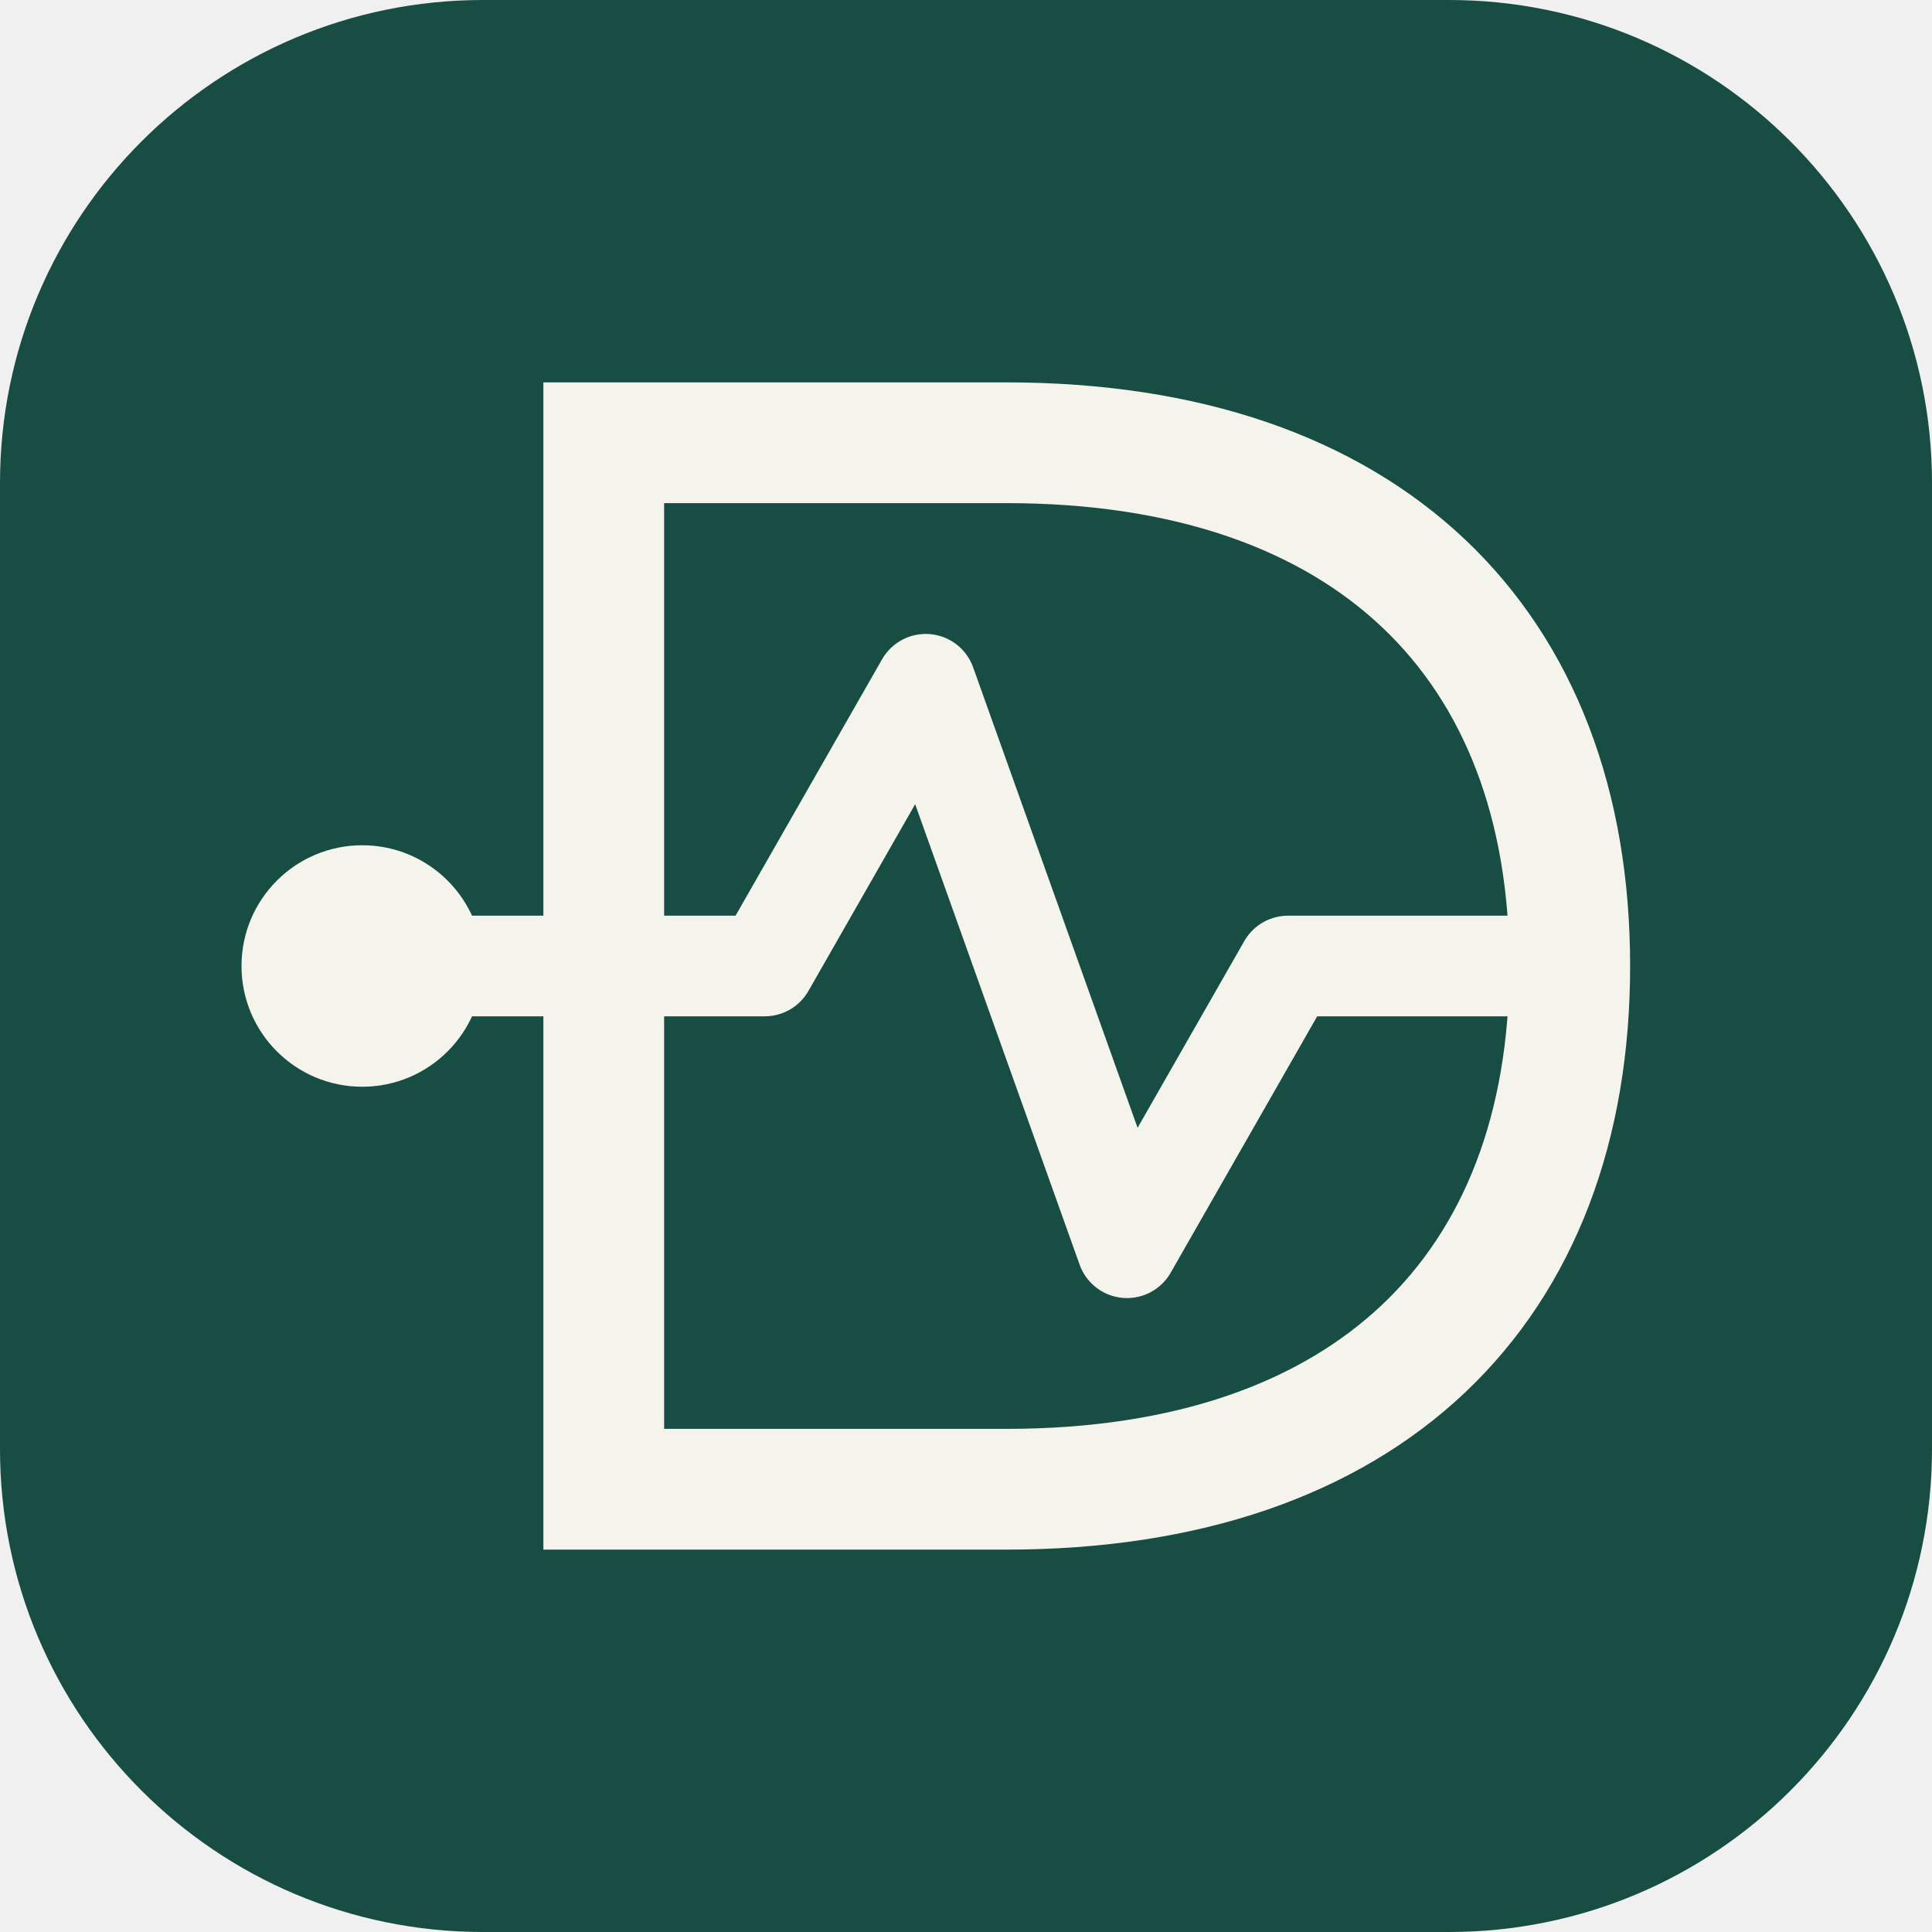
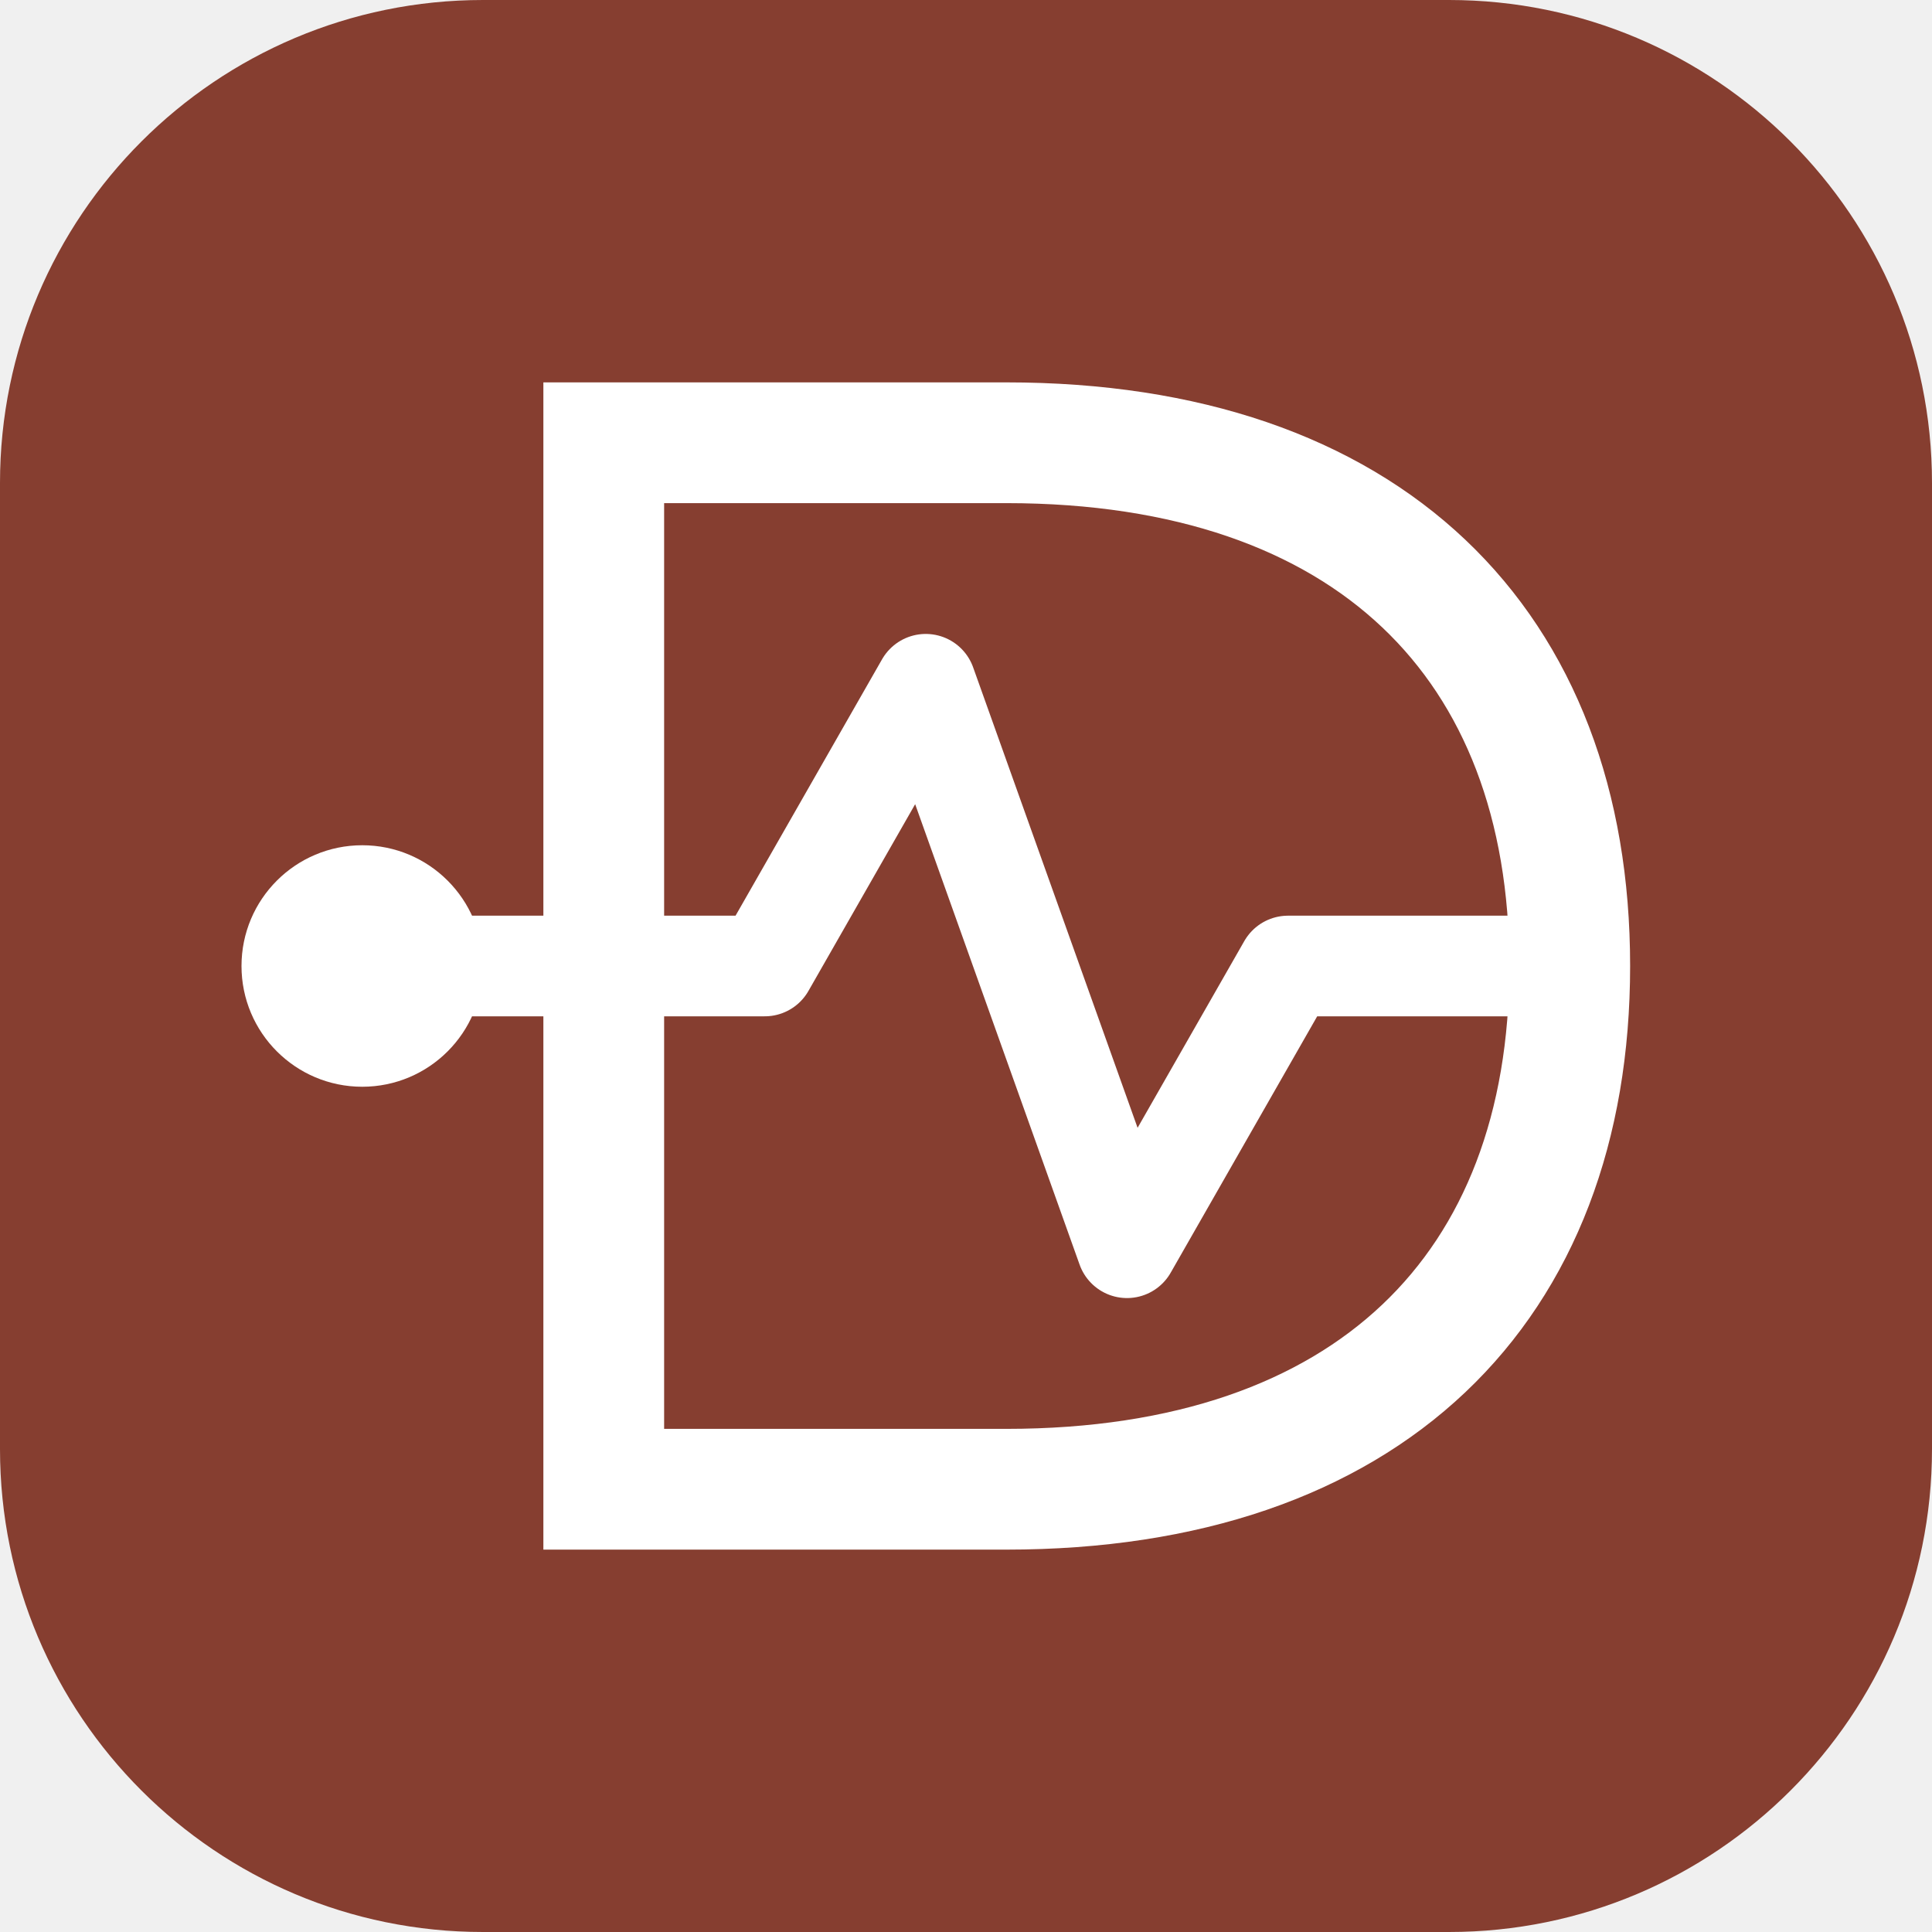
<svg xmlns="http://www.w3.org/2000/svg" viewBox="0 0 48 48">
-   <rect width="48" height="48" rx="12" fill="#174d42" />
-   <g transform="translate(4 4)" fill="none" stroke="#f5f4ec">
+   <rect width="48" height="48" rx="12" fill="#863e30" />
+   <g transform="translate(4 4)" fill="none" stroke="#ffffff">
    <path d="M11 7h10c9 0 14 5 14 13s-5 13-14 13H11V7Z" stroke-width="3" />
    <path d="M5 20h10l4-7 5 14 4-7h7" stroke-width="2.5" stroke-linecap="round" stroke-linejoin="round" />
-     <circle cx="5" cy="20" r="3" fill="#f5f4ec" stroke="none" />
+     <circle cx="5" cy="20" r="3" fill="#ffffff" stroke="none" />
  </g>
</svg>
